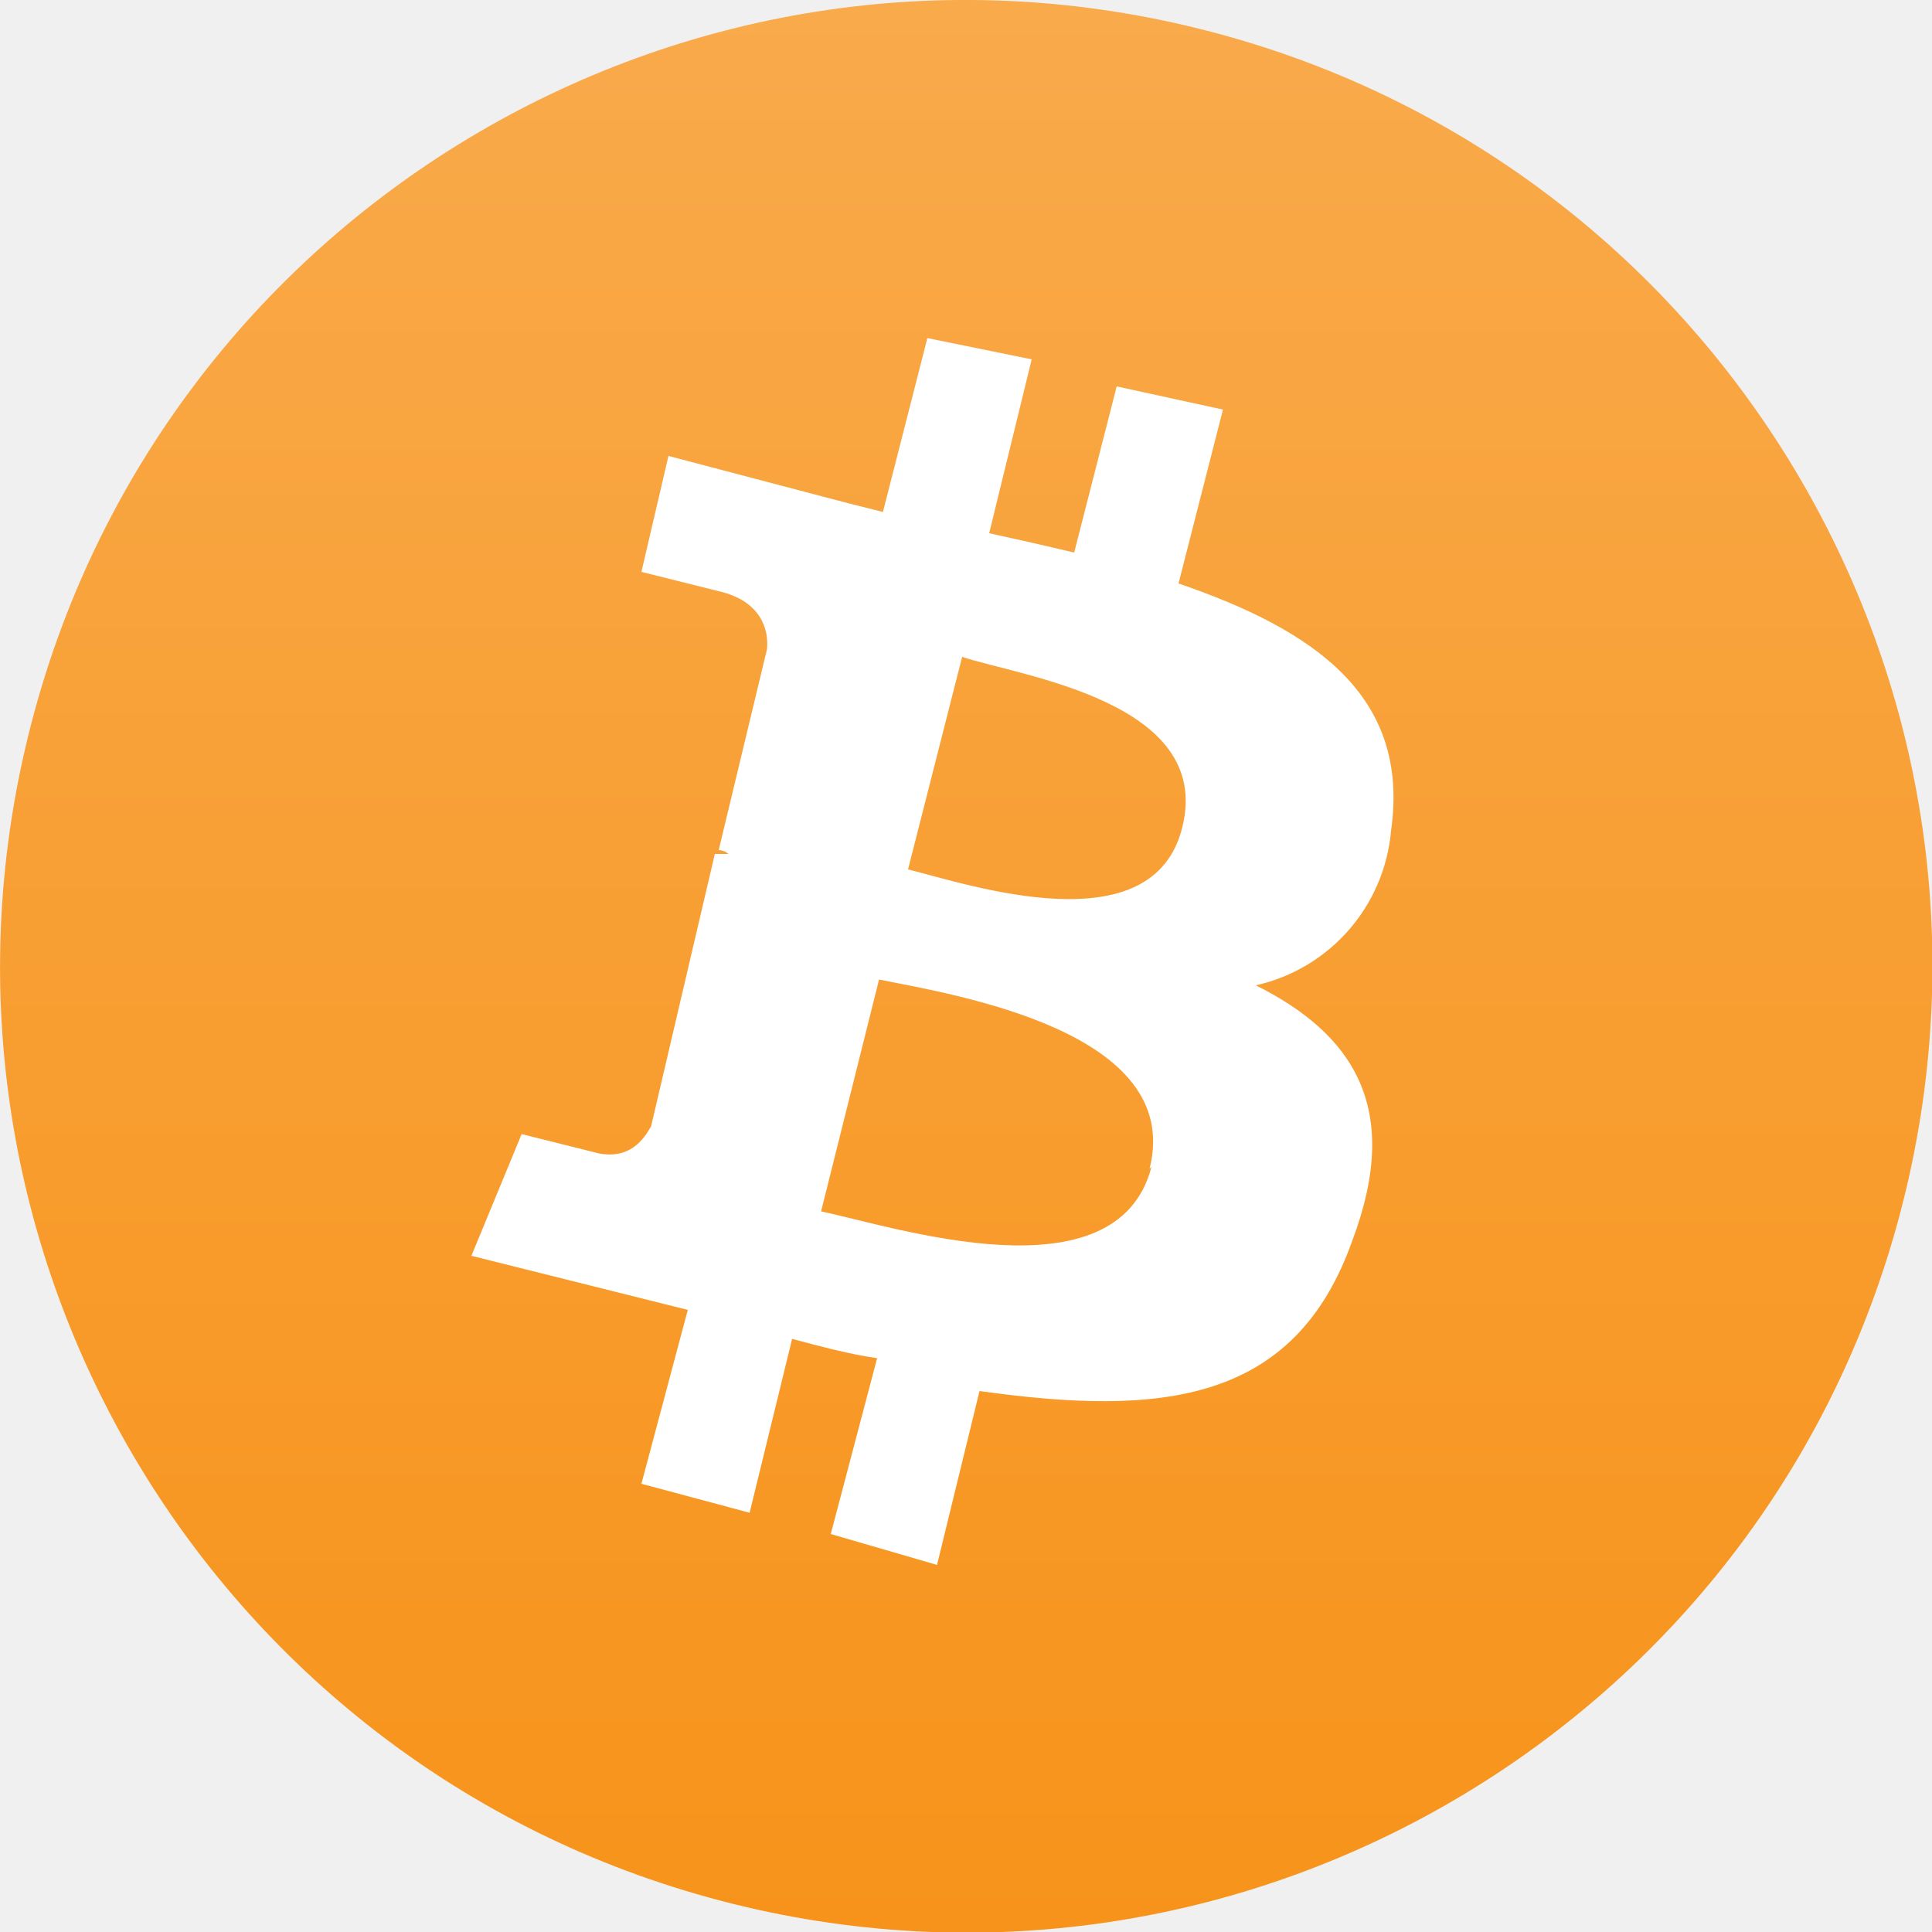
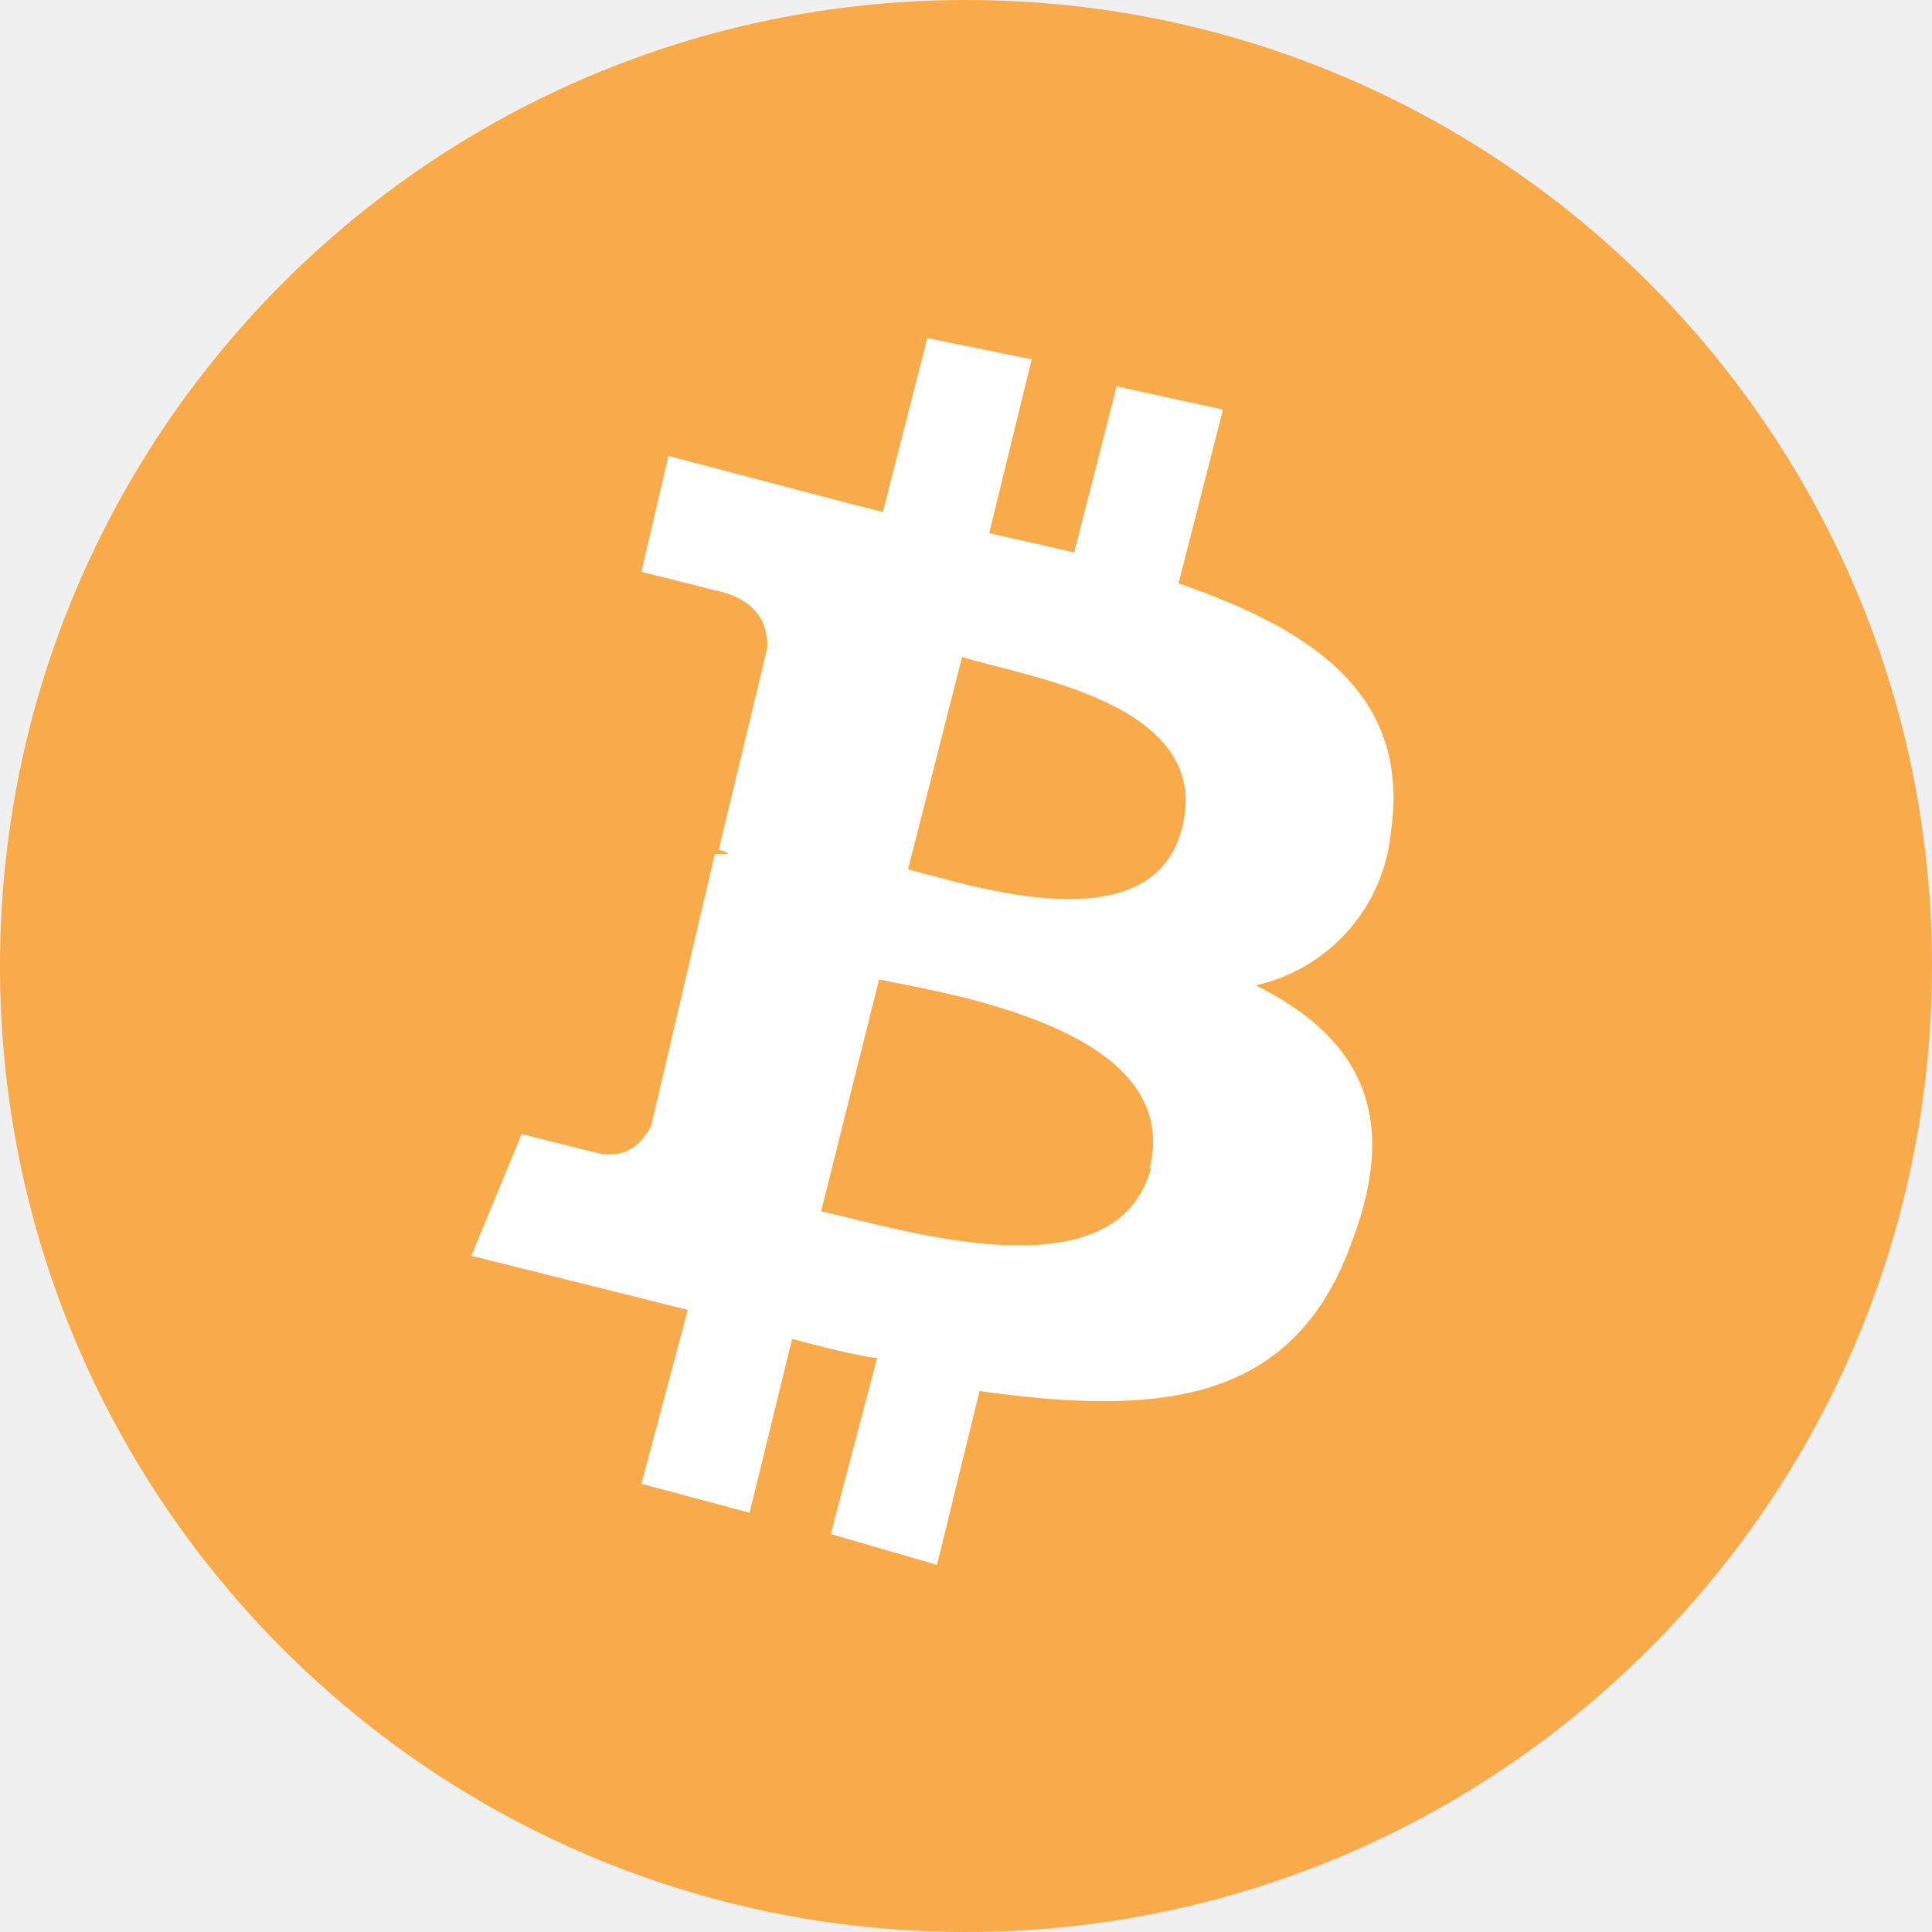
<svg xmlns="http://www.w3.org/2000/svg" width="512" height="512" preserveAspectRatio="xMidYMid" viewBox="0 0 1 1">
-   <defs>
-     <linearGradient id="a" x2="0%" y2="100%">
-       <stop stop-color="#f9aa4b" offset="0" />
-       <stop stop-color="#f7931a" offset="1" />
-     </linearGradient>
-   </defs>
-   <path transform="scale(.01563)" d="M63.036 39.74C58.762 56.885 41.4 67.318 24.254 63.043 7.116 58.768-3.316 41.404.96 24.262 5.23 7.117 22.593-3.318 39.733.957 56.878 5.23 67.31 22.597 63.036 39.74z" fill="url(#a)" />
+   <circle cx="0.5" cy="0.5" r="0.5" fill="#f9aa4b" />
  <path d="M.72.43C.73.36.68.326.61.302l.023-.09L.578.2.556.286a2.296 2.296 0 0 0-.044-.01l.022-.09L.48.175l-.023.09A1.836 1.836 0 0 1 .422.256L.346.236l-.014.06.04.01c.022.005.026.02.025.03L.372.44s.003 0 .005.002H.37L.337.583C.333.59.326.6.31.597L.27.587.244.65l.072.018.04.01-.024.09.056.015.022-.09c.015.004.03.008.044.01L.43.794.485.81.507.72C.6.733.67.727.7.642.726.573.7.535.65.51A.09.09 0 0 0 .72.43zM.596.604C.578.673.463.635.425.627l.03-.12c.04.008.158.027.14.098zM.612.428C.597.49.502.458.47.45L.498.34c.03.01.13.023.114.088z" fill="#FFF" />
</svg>
